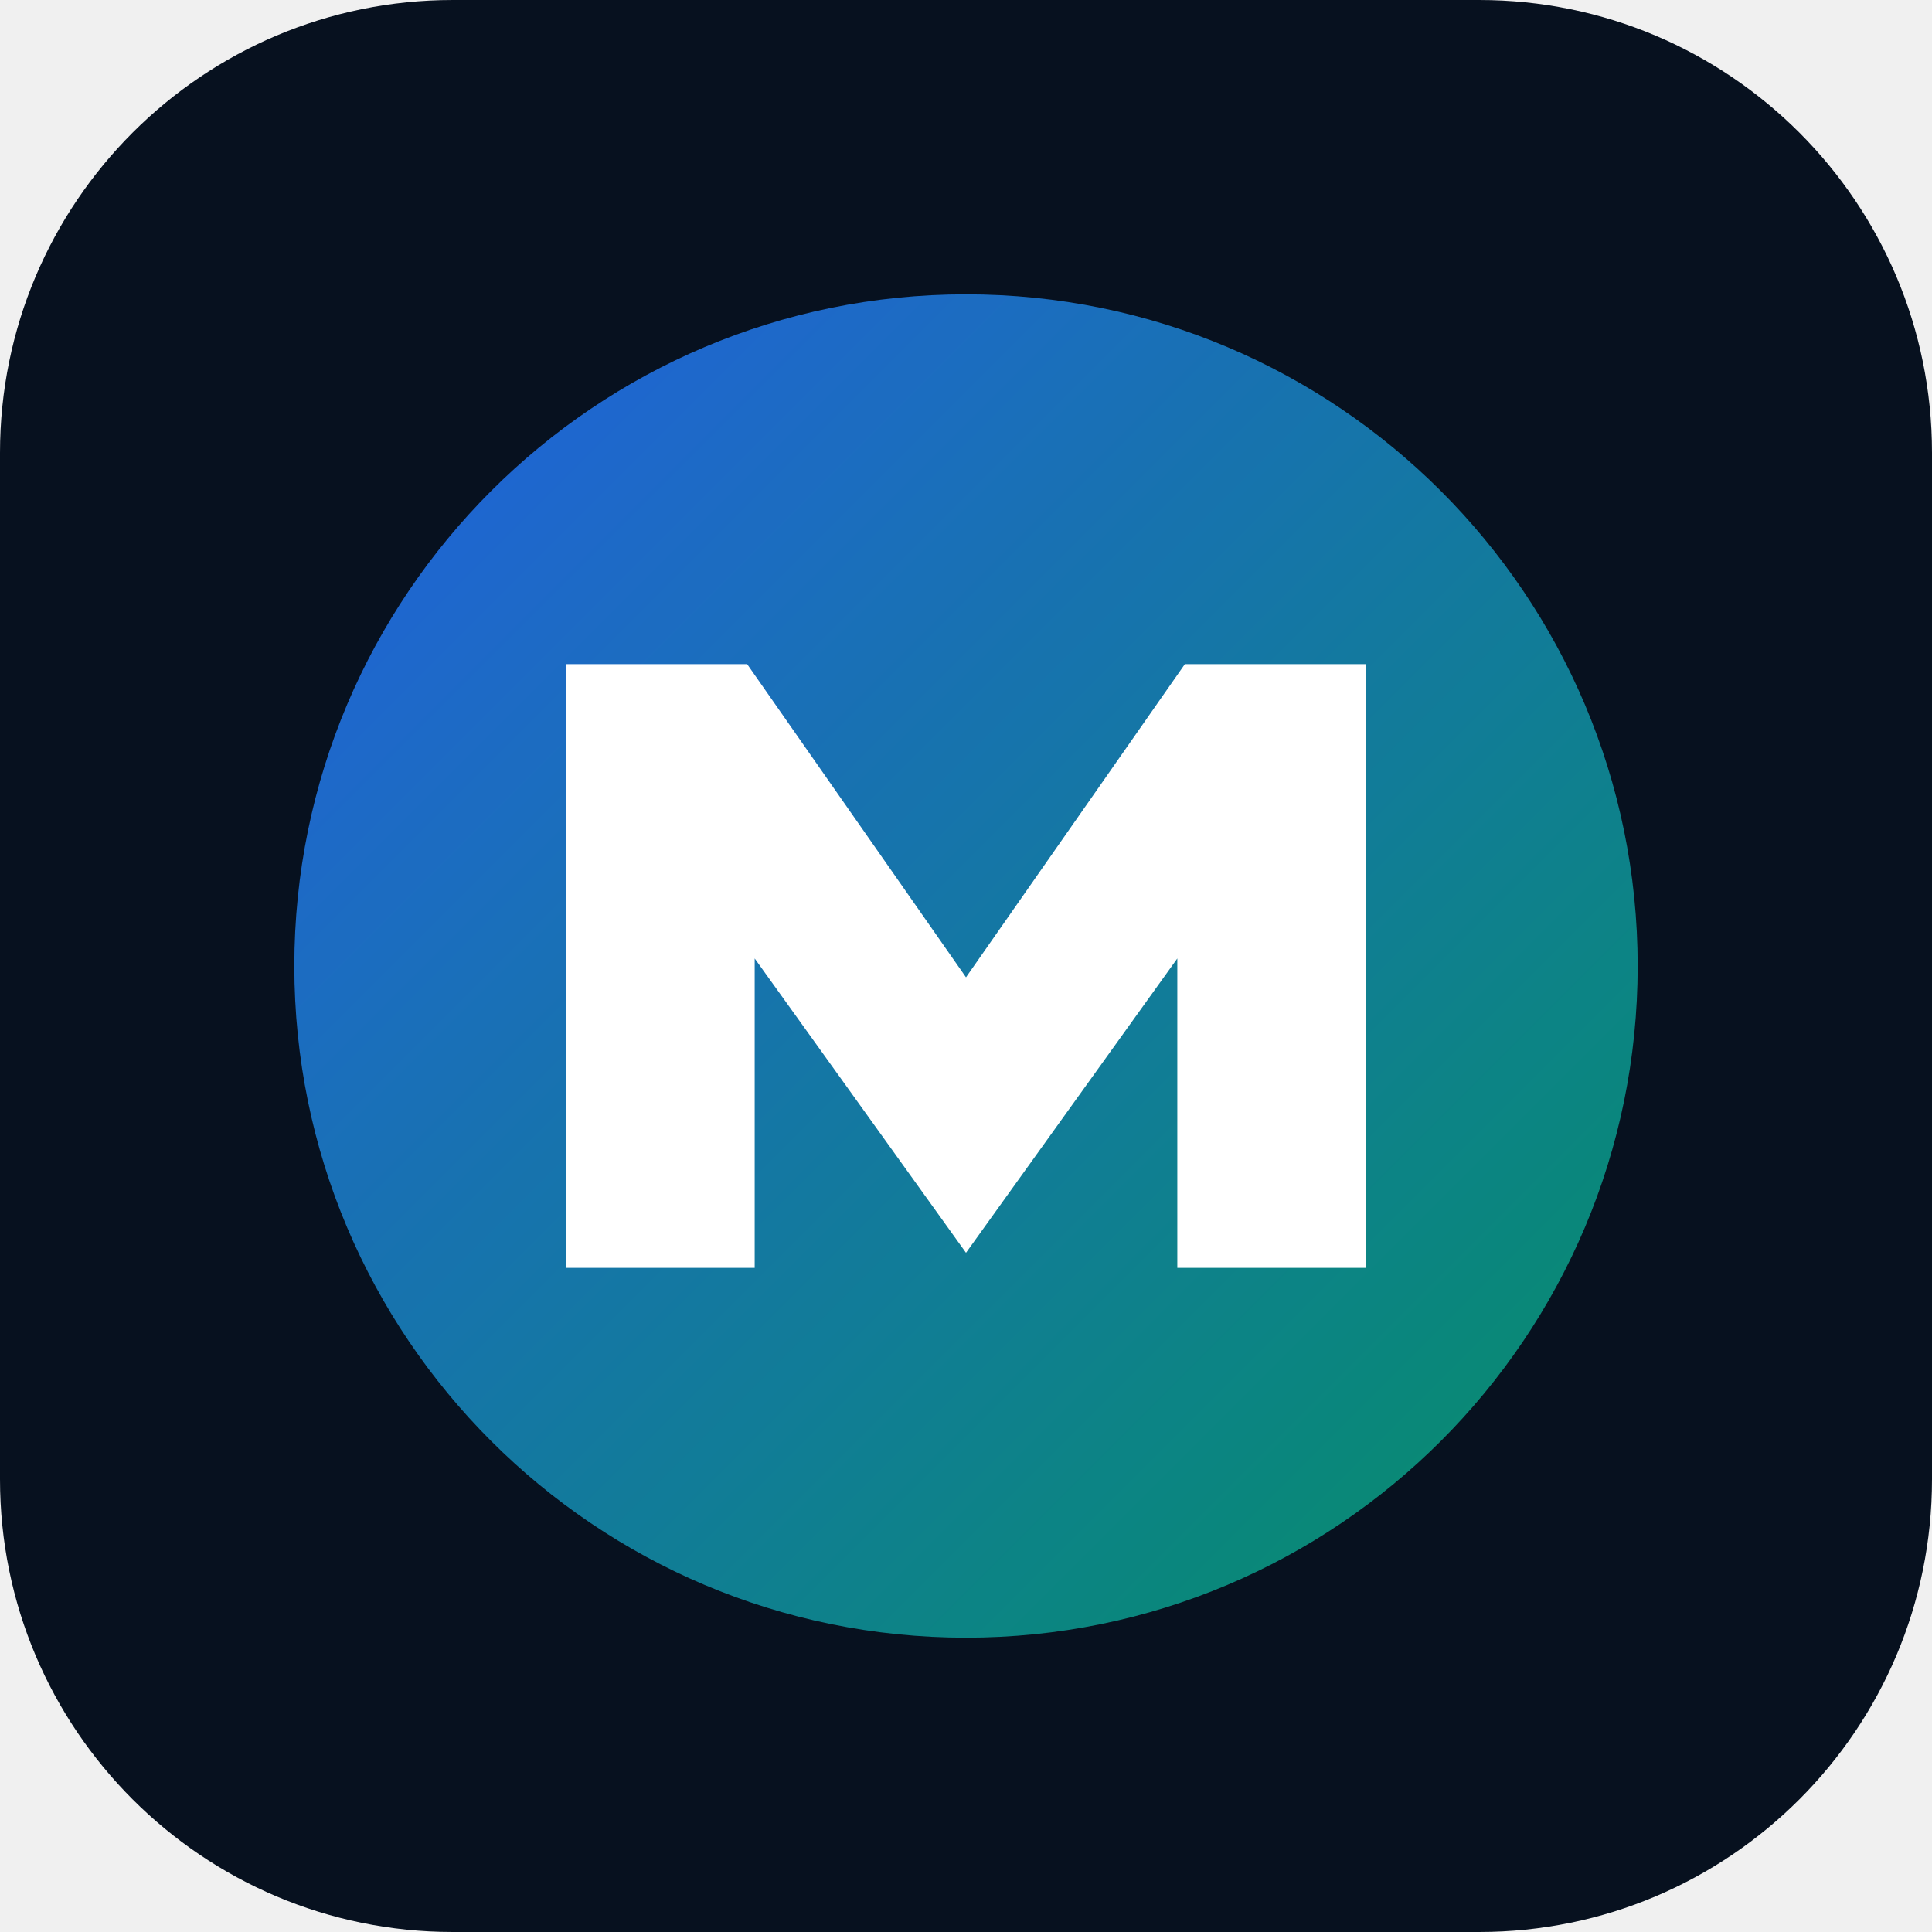
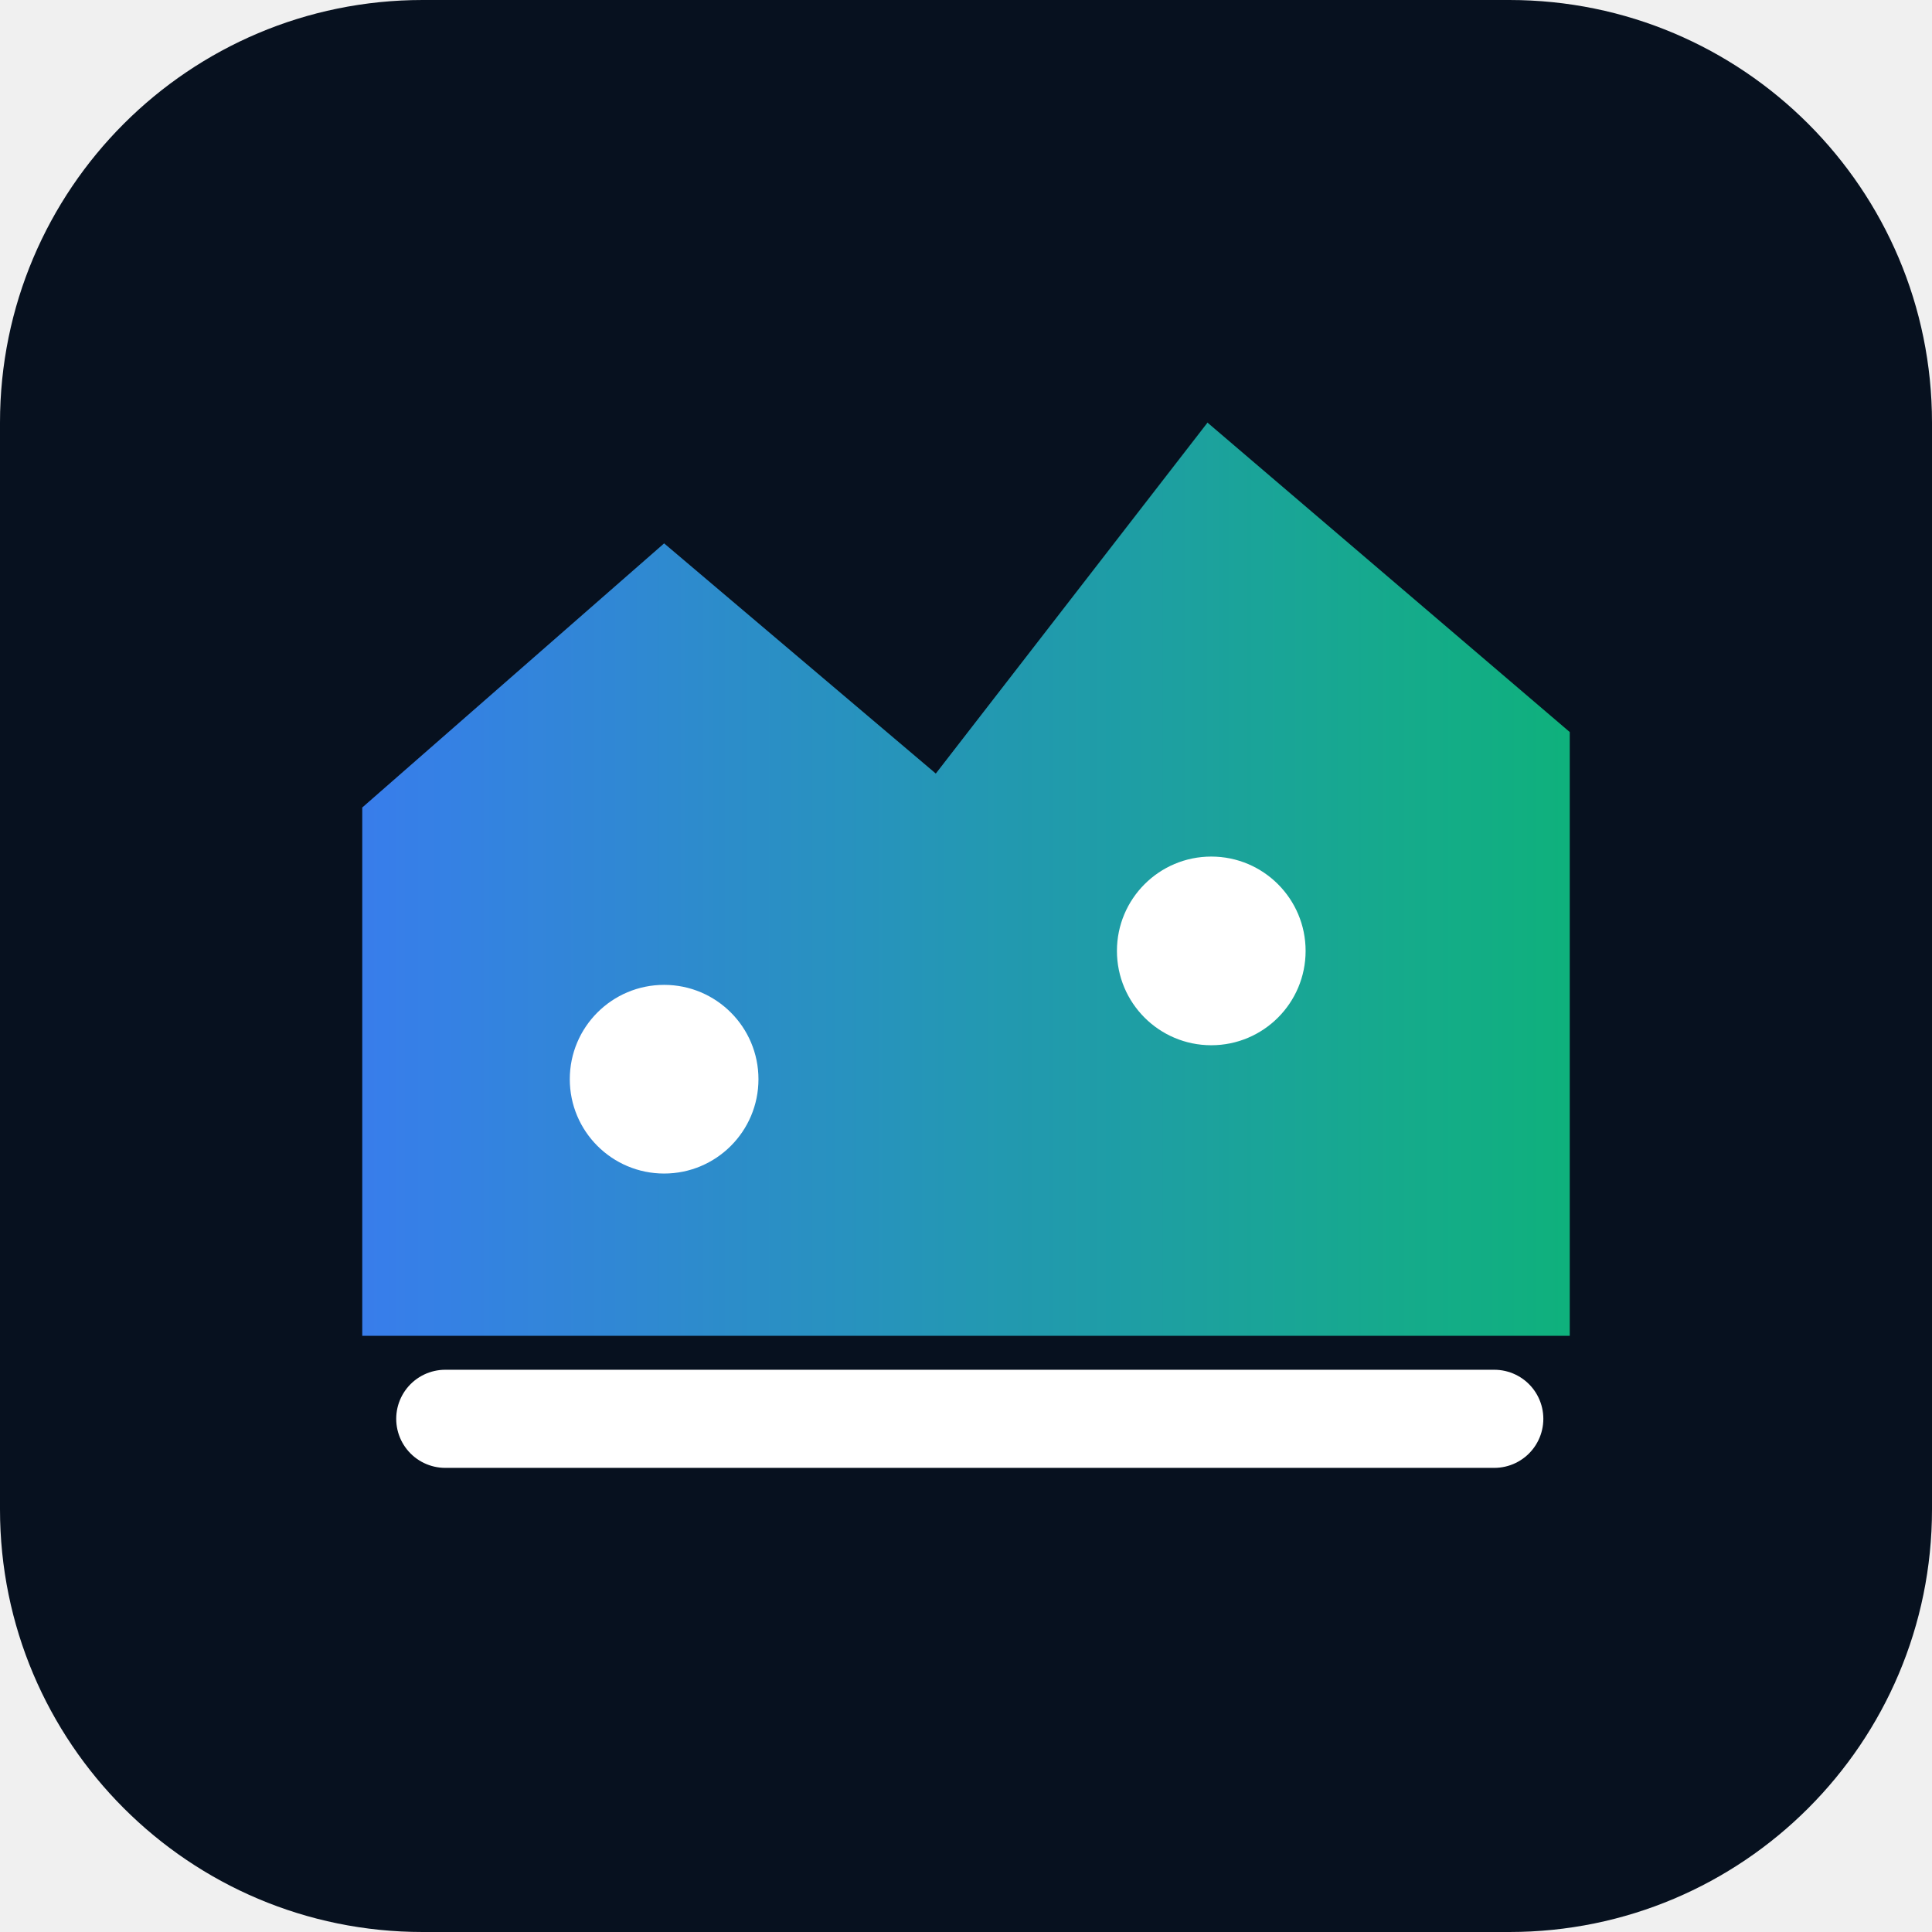
<svg xmlns="http://www.w3.org/2000/svg" viewBox="0 0 512 512">
  <defs>
-     <linearGradient id="g" x1="0" y1="0" x2="1" y2="1">
-       <stop stop-color="#2563eb" />
-       <stop offset="1" stop-color="#059669" />
+     <linearGradient id="g" x1="0" x2="1">
+       <stop stop-color="#3b82f6" />
+       <stop offset="1" stop-color="#10b981" />
    </linearGradient>
  </defs>
-   <rect width="512" height="512" rx="120" fill="#07111f" />
-   <circle cx="256" cy="256" r="178" fill="url(#g)" opacity=".95" />
-   <path d="M150 336V176h48l58 83 58-83h48v160h-50v-82l-56 78-56-78v82z" fill="white" />
+   <rect width="512" height="512" rx="112" fill="#07111f" />
+   <path d="M96 354V214l80-70 72 61 72-93 96 82v160H96z" fill="url(#g)" opacity=".95" />
+   <path d="M118 376h278" stroke="#fff" stroke-width="26" stroke-linecap="round" />
+   <circle cx="176" cy="286" r="25" fill="#fff" />
+   <circle cx="321" cy="252" r="25" fill="#fff" />
</svg>
